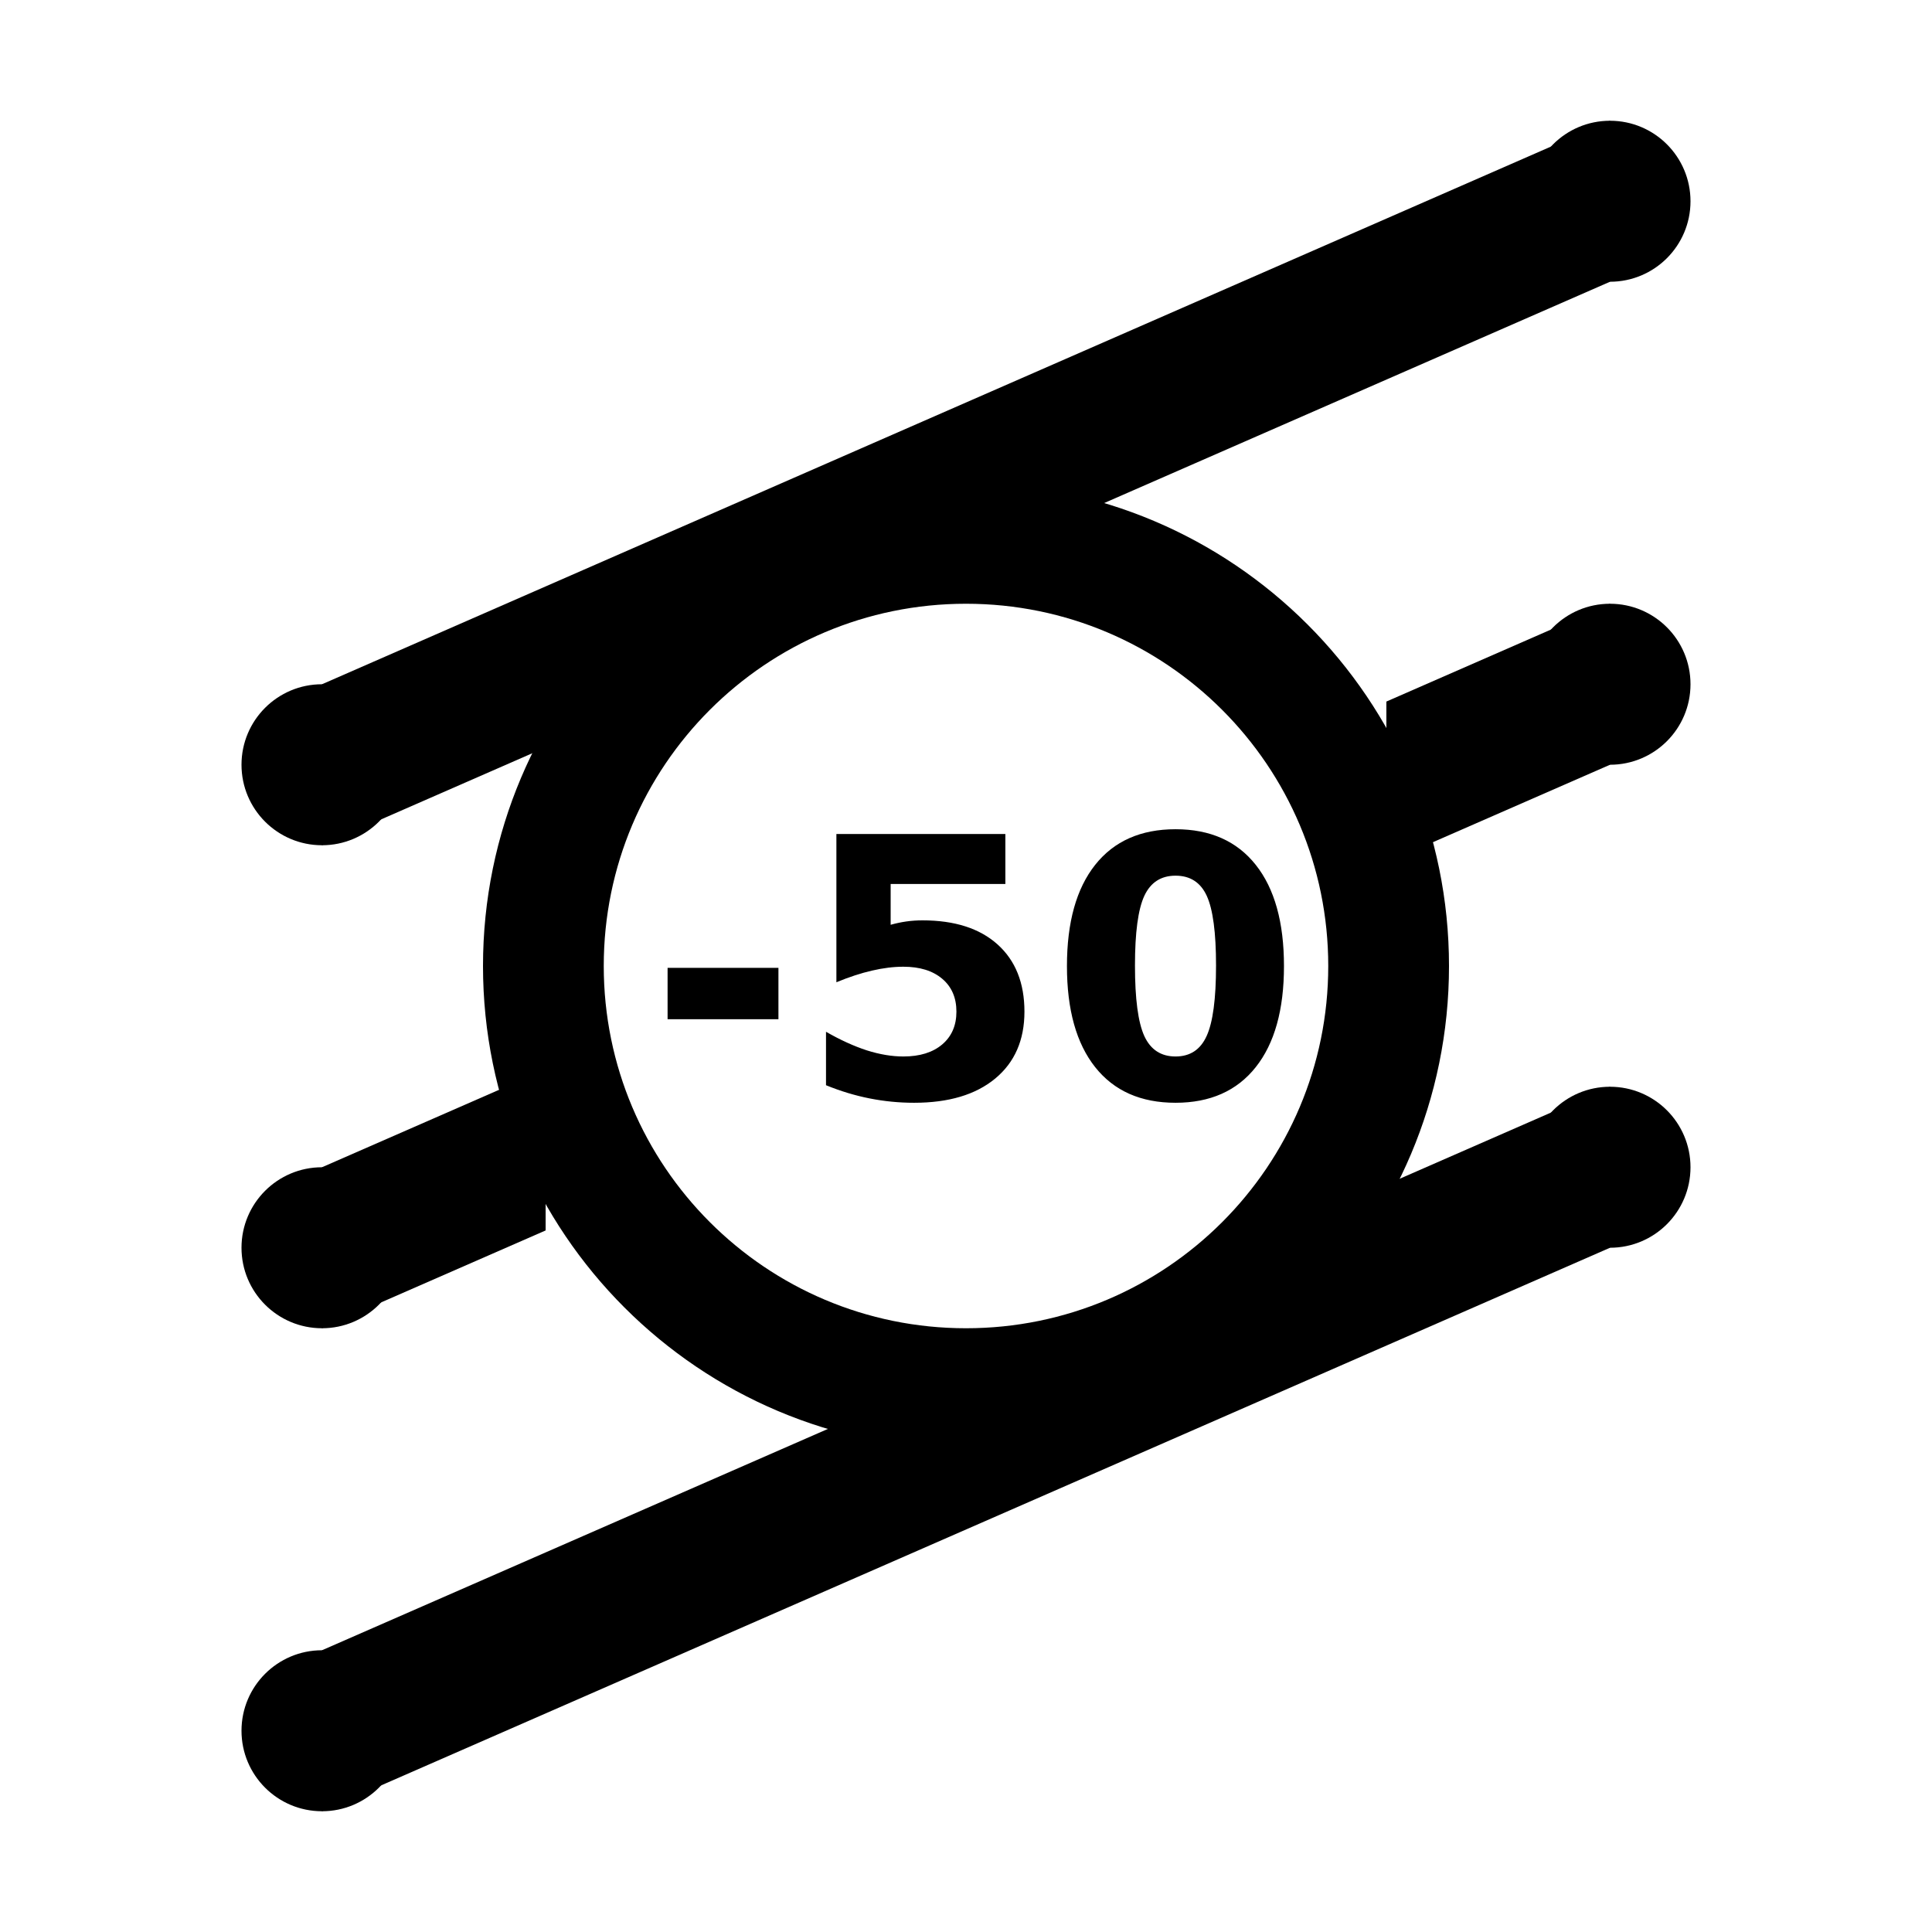
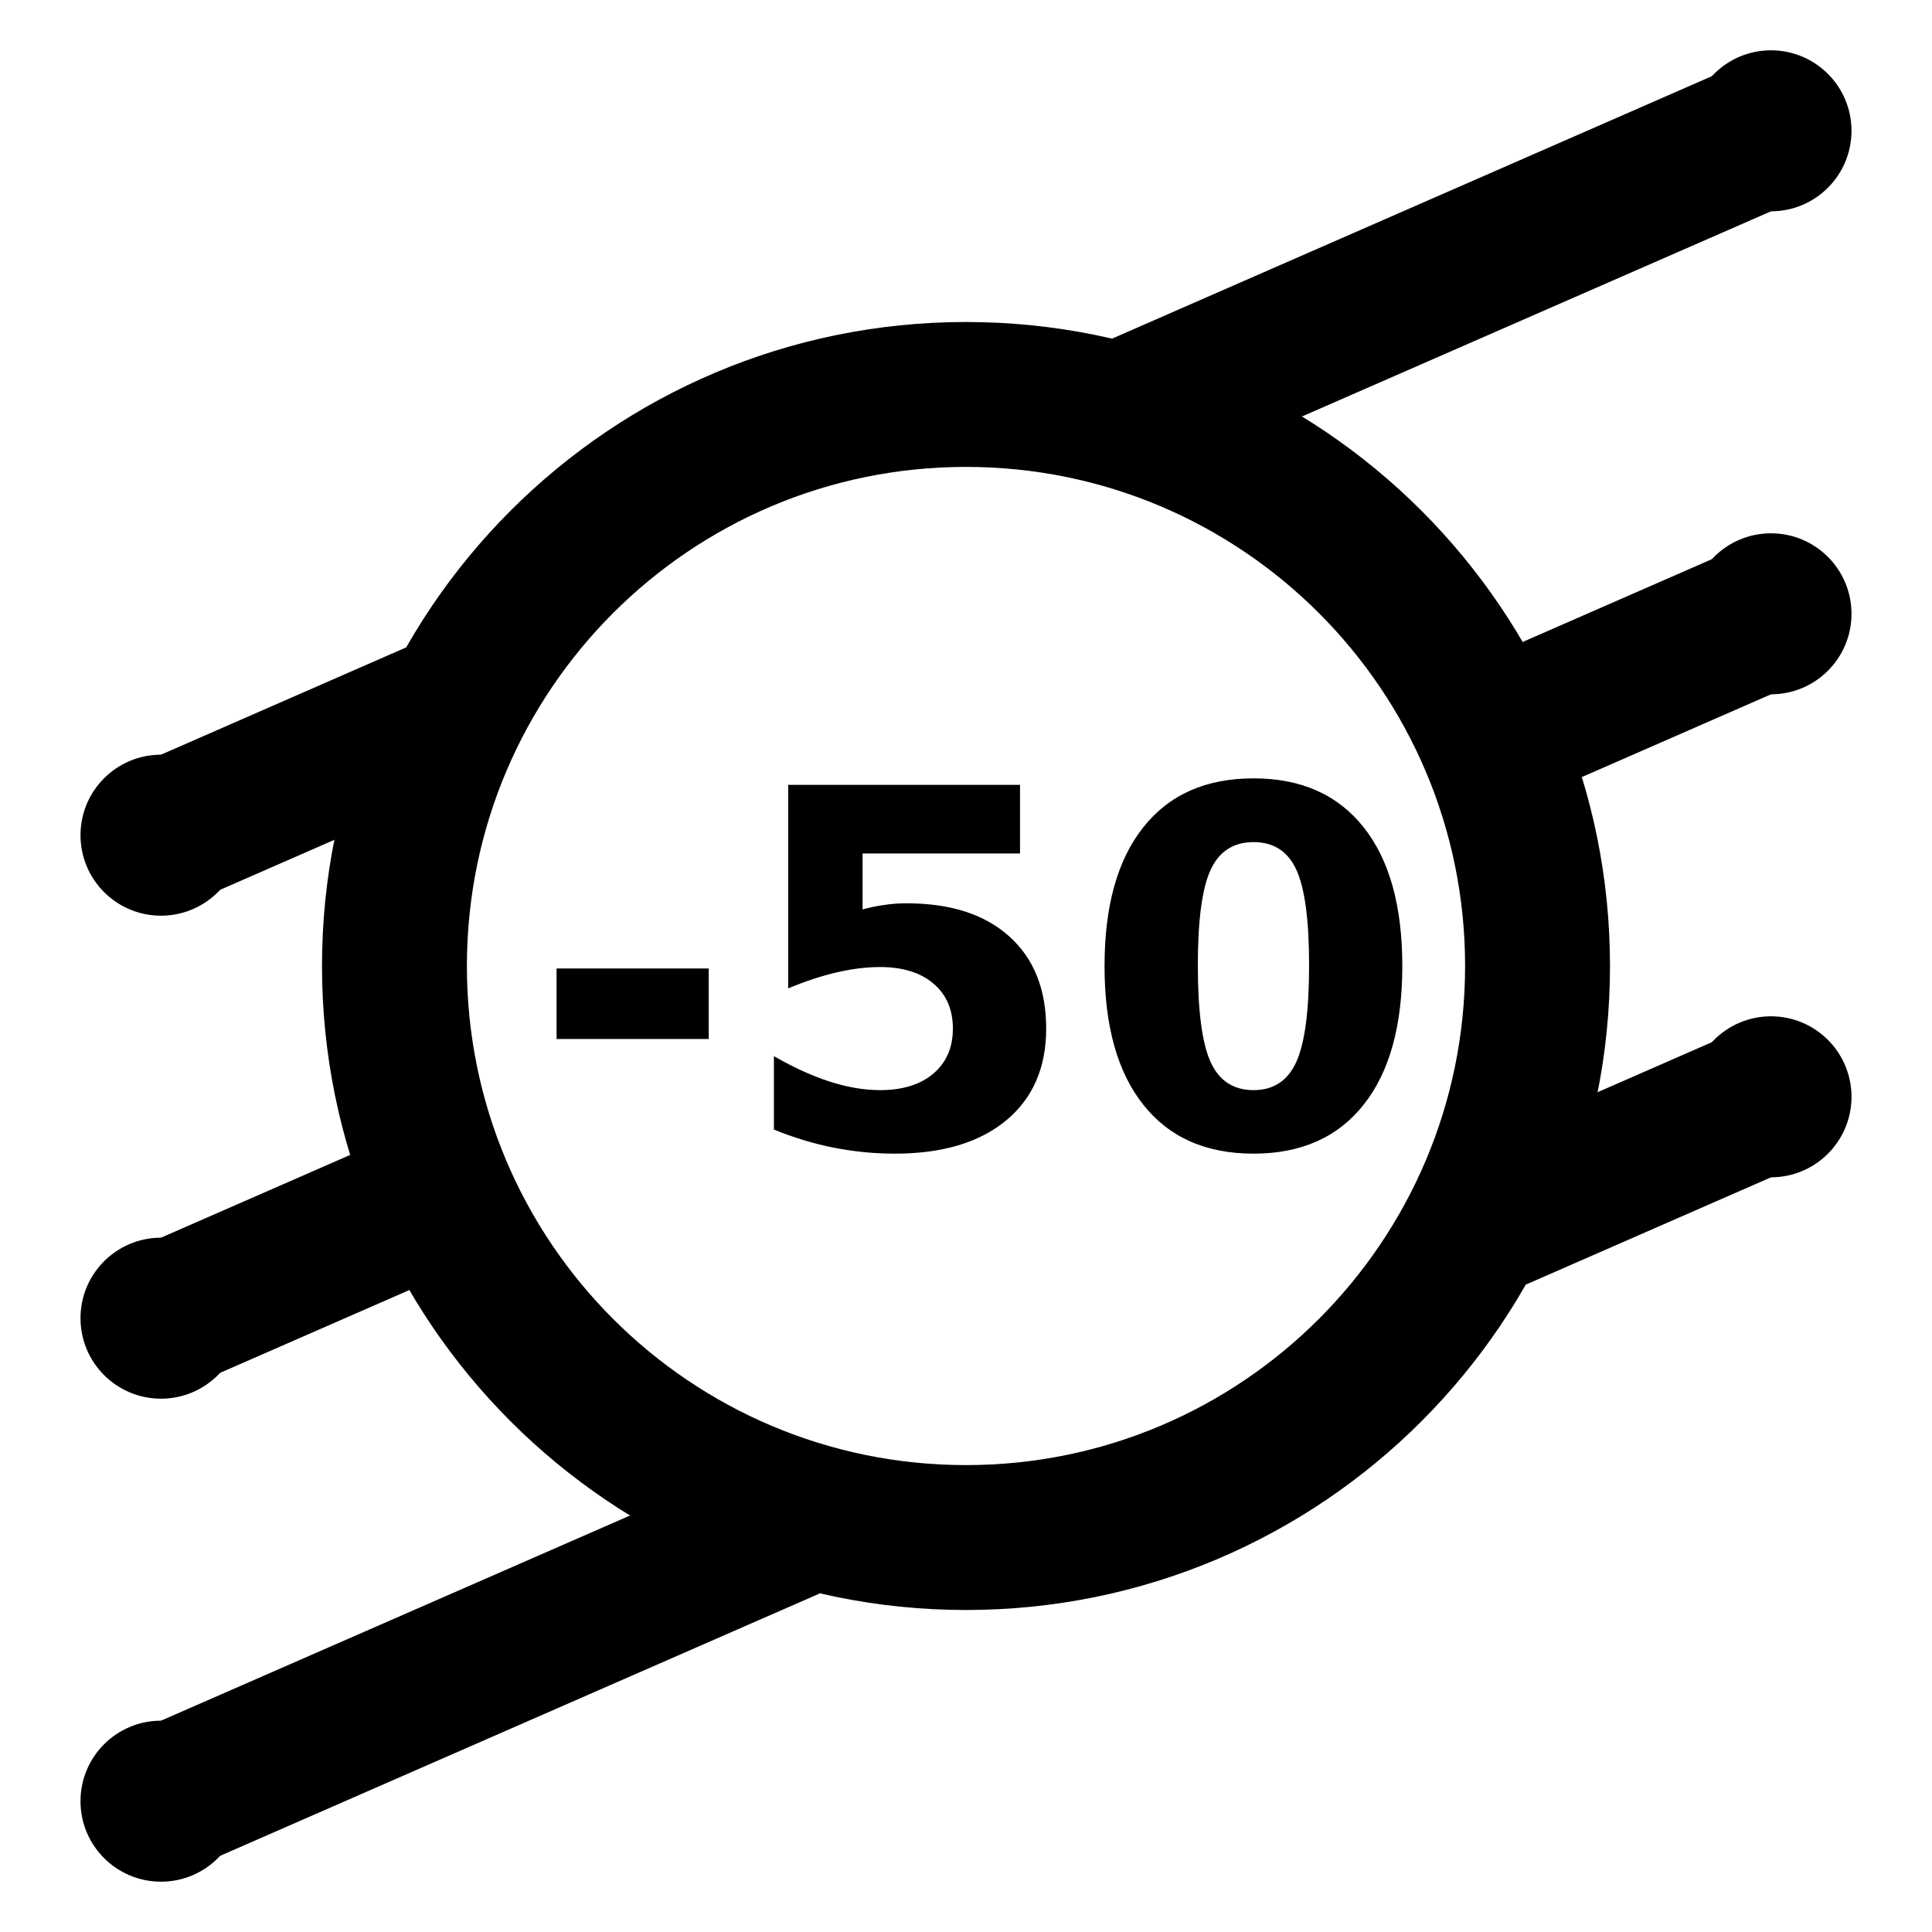
<svg xmlns="http://www.w3.org/2000/svg" viewBox="0 0 24 24">
-   <polygon points="4,8.5 20,1.5 20,3.5 4,10.5" />
-   <circle cx="4" cy="9.5" r="1" />
-   <circle cx="20" cy="2.5" r="1" />
-   <polygon points="4,14.5 6.778,13.285 6.778,15.285 4,16.5" />
-   <circle cx="4" cy="15.5" r="1" />
-   <polygon points="17.222,8.715 20,7.5 20,9.5 17.222,10.715" />
-   <circle cx="20" cy="8.5" r="1" />
-   <polygon points="4,20.5 20,13.5 20,15.5 4,22.5" />
-   <circle cx="4" cy="21.5" r="1" />
-   <circle cx="20" cy="14.5" r="1" />
-   <path d="M18,12 A6,6 0 1,1 6,12 A6,6 0 1,1 18,12 Z M16.5,12 A4.5,4.5 0 1,0 7.5,12 A4.5,4.5 0 1,0 16.5,12 Z" />
-   <path d="M8.293,12.023 L9.670,12.023 L9.670,12.661 L8.293,12.661 L8.293,12.023 Z M10.390,10.360 L12.489,10.360 L12.489,10.981 L11.064,10.981 L11.064,11.488 Q11.160,11.461 11.257,11.447 Q11.355,11.433 11.460,11.433 Q12.059,11.433 12.392,11.732 Q12.726,12.032 12.726,12.567 Q12.726,13.097 12.363,13.398 Q12.000,13.699 11.355,13.699 Q11.076,13.699 10.803,13.645 Q10.530,13.591 10.261,13.481 L10.261,12.817 Q10.528,12.970 10.768,13.048 Q11.008,13.124 11.222,13.124 Q11.528,13.124 11.705,12.974 Q11.881,12.824 11.881,12.567 Q11.881,12.308 11.705,12.159 Q11.528,12.009 11.222,12.009 Q11.039,12.009 10.833,12.057 Q10.627,12.104 10.390,12.202 L10.390,10.360 Z M15.106,11.994 Q15.106,11.380 14.991,11.129 Q14.876,10.878 14.603,10.878 Q14.332,10.878 14.215,11.129 Q14.099,11.380 14.099,11.994 Q14.099,12.615 14.215,12.870 Q14.332,13.124 14.603,13.124 Q14.874,13.124 14.989,12.870 Q15.106,12.615 15.106,11.994 Z M15.950,12.001 Q15.950,12.815 15.599,13.257 Q15.248,13.699 14.603,13.699 Q13.956,13.699 13.605,13.257 Q13.254,12.815 13.254,12.001 Q13.254,11.185 13.605,10.743 Q13.956,10.301 14.603,10.301 Q15.248,10.301 15.599,10.743 Q15.950,11.185 15.950,12.001 Z" />
+   <polygon points="2.0,9.375 5.048,8.041 4.155,10.432 2.0,11.375" />
+   <circle cx="2.0" cy="10.375" r="1" />
+   <polygon points="13.811,4.208 22.0,0.625 22.0,2.625 16.173,5.174" />
+   <circle cx="22.0" cy="1.625" r="1" />
+   <polygon points="2.0,15.375 4.352,14.346 5.086,16.025 2.0,17.375" />
+   <circle cx="2.0" cy="16.375" r="1" />
+   <polygon points="18.914,7.975 22.0,6.625 22.0,8.625 19.648,9.654" />
+   <circle cx="22.0" cy="7.625" r="1" />
+   <polygon points="2.0,21.375 7.827,18.826 10.189,19.792 2.0,23.375" />
+   <circle cx="2.0" cy="22.375" r="1" />
+   <polygon points="19.845,13.568 22.0,12.625 22.0,14.625 18.952,15.959" />
+   <circle cx="22.0" cy="13.625" r="1" />
+   <path d="M20.0,12.0 A8.0,8.0 0 1,1 4.0,12.0 A8.0,8.0 0 1,1 20.0,12.0 M18.2,12.0 A6.2,6.2 0 1,0 5.8,12.0 A6.2,6.2 0 1,0 18.2,12.0 Z" />
+   <path d="M6.914,12.031 L8.804,12.031 L8.804,12.907 L6.914,12.907 L6.914,12.031 Z M9.791,9.750 L12.671,9.750 L12.671,10.602 L10.715,10.602 L10.715,11.297 Q10.847,11.261 10.981,11.242 Q11.115,11.221 11.260,11.221 Q12.081,11.221 12.538,11.633 Q12.996,12.044 12.996,12.778 Q12.996,13.506 12.498,13.919 Q12.000,14.331 11.115,14.331 Q10.733,14.331 10.358,14.257 Q9.984,14.183 9.614,14.032 L9.614,13.120 Q9.981,13.331 10.310,13.437 Q10.639,13.542 10.932,13.542 Q11.353,13.542 11.595,13.336 Q11.837,13.130 11.837,12.778 Q11.837,12.422 11.595,12.218 Q11.353,12.013 10.932,12.013 Q10.682,12.013 10.399,12.078 Q10.116,12.143 9.791,12.278 L9.791,9.750 Z M16.262,11.992 Q16.262,11.149 16.104,10.805 Q15.946,10.461 15.572,10.461 Q15.199,10.461 15.039,10.805 Q14.880,11.149 14.880,11.992 Q14.880,12.844 15.039,13.194 Q15.199,13.542 15.572,13.542 Q15.943,13.542 16.102,13.194 Q16.262,12.844 16.262,11.992 Z M17.420,12.001 Q17.420,13.118 16.939,13.724 Q16.457,14.331 15.572,14.331 Q14.684,14.331 14.203,13.724 Q13.721,13.118 13.721,12.001 Q13.721,10.881 14.203,10.276 Q14.684,9.669 15.572,9.669 Q16.457,9.669 16.939,10.276 Q17.420,10.881 17.420,12.001 Z" />
</svg>
